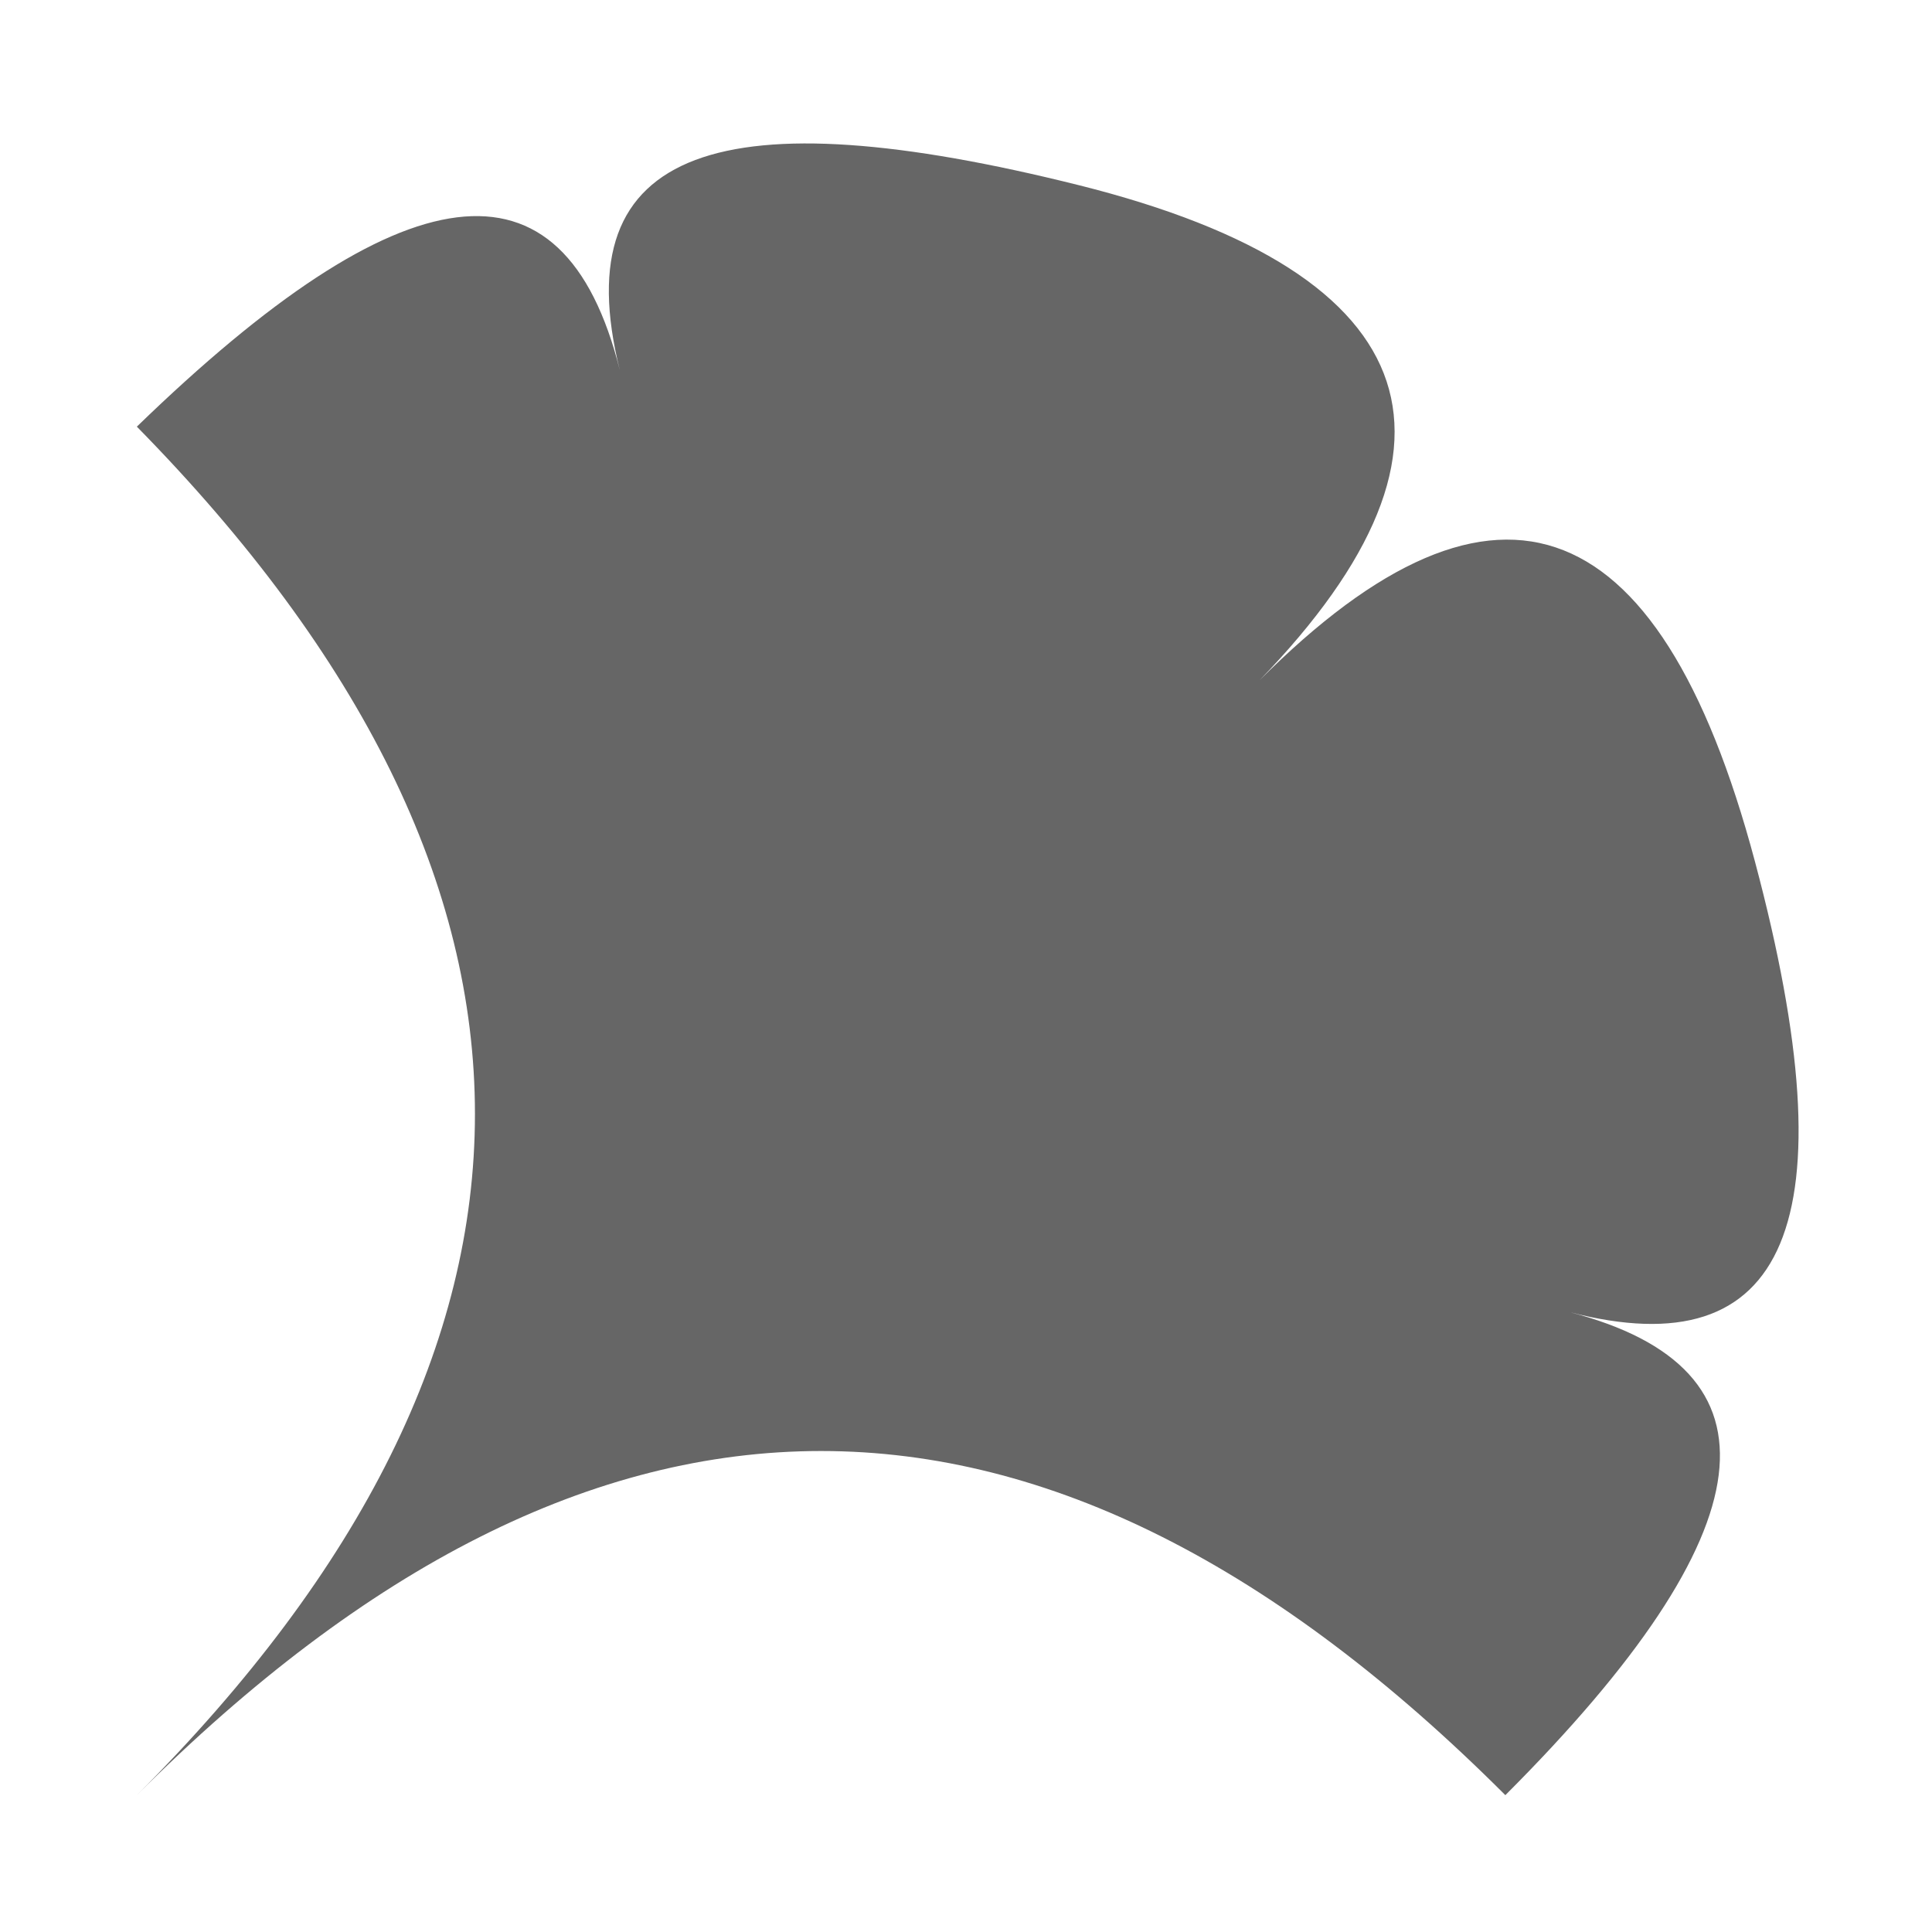
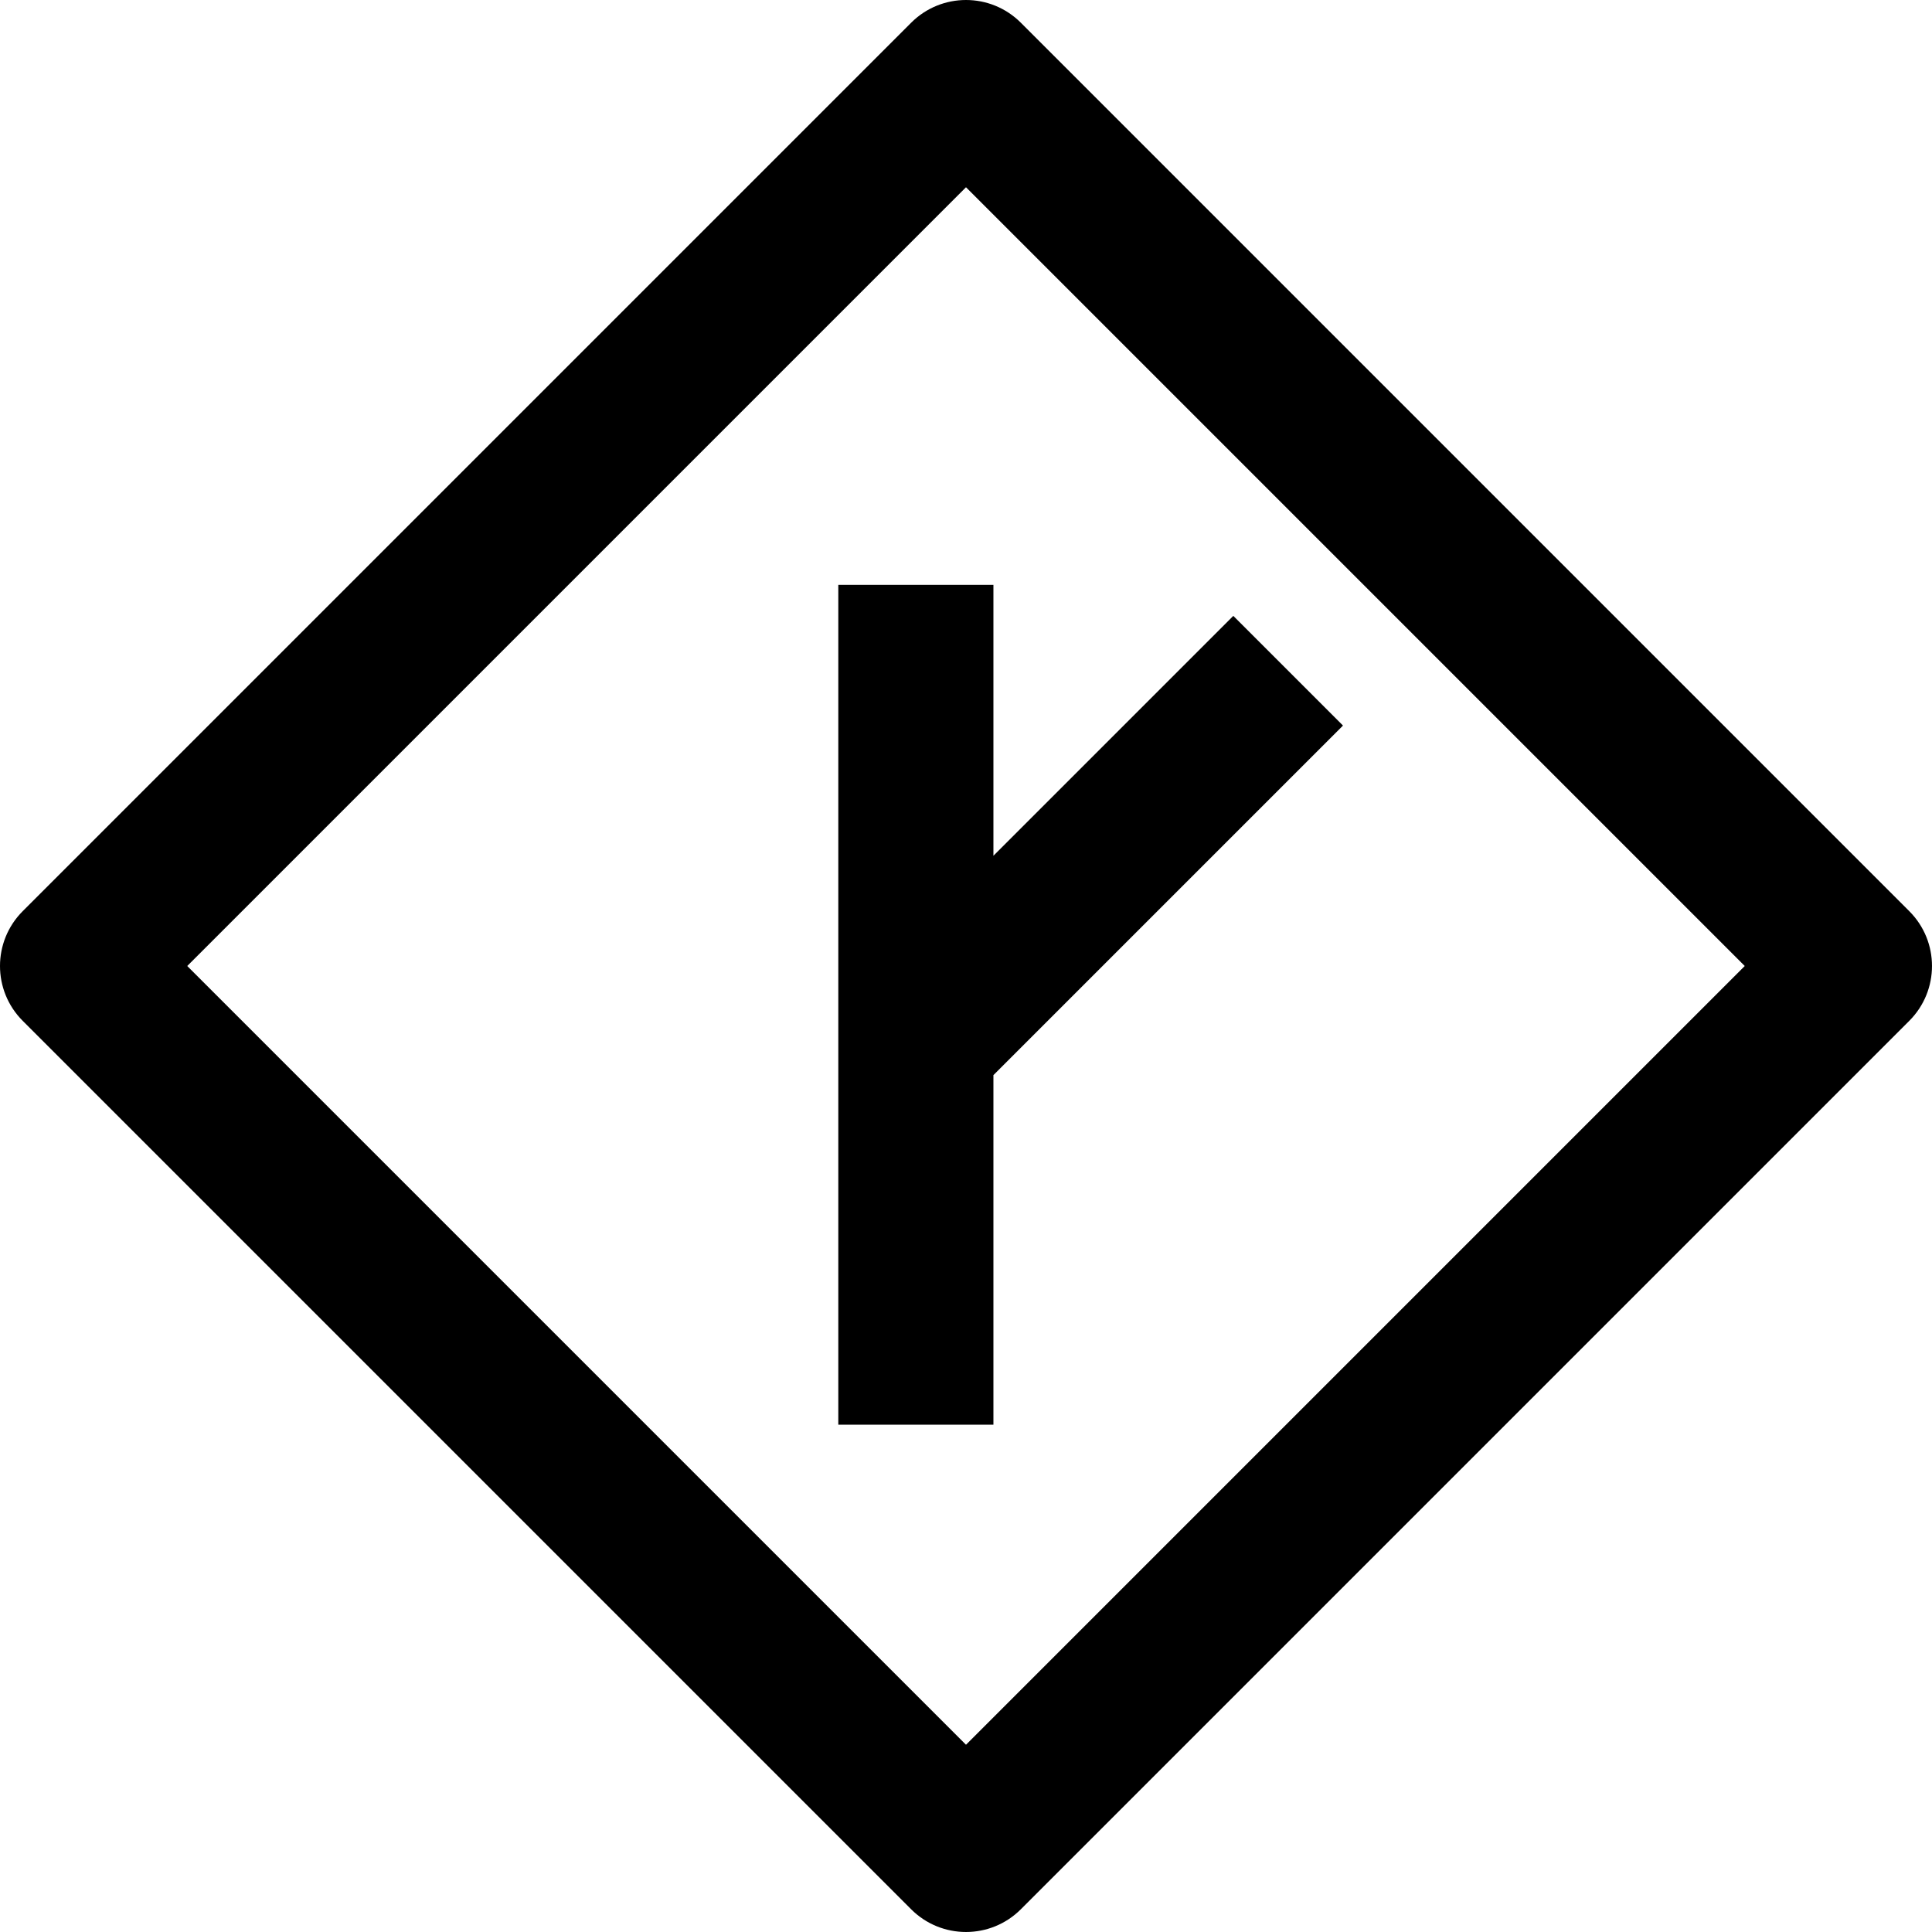
- <svg xmlns="http://www.w3.org/2000/svg" version="1.1" x="0px" y="0px" width="24px" height="24px" viewBox="0 0 24 24">
-   <style type="text/css">
- 	.st0{fill:#666666;}
- </style>
-   <path class="st0" d="M1.7,22.3c5.7-5.7,11.3-5.7,17,0c3.3-3.3,3.5-5.3,0.8-6c2.7,0.7,3.5-1.1,2.3-5.6s-3.3-5.2-6.3-2.1  c3-3,2.3-5.2-2.1-6.3S7,1.8,7.7,4.6C7,1.8,5,2.1,1.7,5.3C7.3,11,7.3,16.7,1.7,22.3" />
+ <svg xmlns="http://www.w3.org/2000/svg" version="1.1" id="Capa_1" x="0px" y="0px" viewBox="0 0 373.656 373.656" style="enable-background:new 0 0 373.656 373.656;" xml:space="preserve">
+   <g>
+     <polygon points="162.131,113.113 162.131,275.543 192.131,275.543 192.131,207.933 259.738,140.327 238.525,119.114    192.131,165.508 192.131,113.113  " />
+     <path d="M369.261,176.222L197.434,4.394c-5.857-5.858-15.354-5.858-21.213,0L4.394,176.222c-5.858,5.858-5.858,15.355,0,21.213   l171.827,171.827c2.929,2.929,6.768,4.393,10.606,4.393c3.839,0,7.678-1.464,10.606-4.393l171.827-171.827   C375.12,191.576,375.12,182.079,369.261,176.222z M186.827,337.442L36.212,186.828L186.827,36.214l150.614,150.614L186.827,337.442   z" />
+   </g>
+   <g>
+ </g>
+   <g>
+ </g>
+   <g>
+ </g>
+   <g>
+ </g>
+   <g>
+ </g>
+   <g>
+ </g>
+   <g>
+ </g>
+   <g>
+ </g>
+   <g>
+ </g>
+   <g>
+ </g>
+   <g>
+ </g>
+   <g>
+ </g>
+   <g>
+ </g>
+   <g>
+ </g>
+   <g>
+ </g>
</svg>
